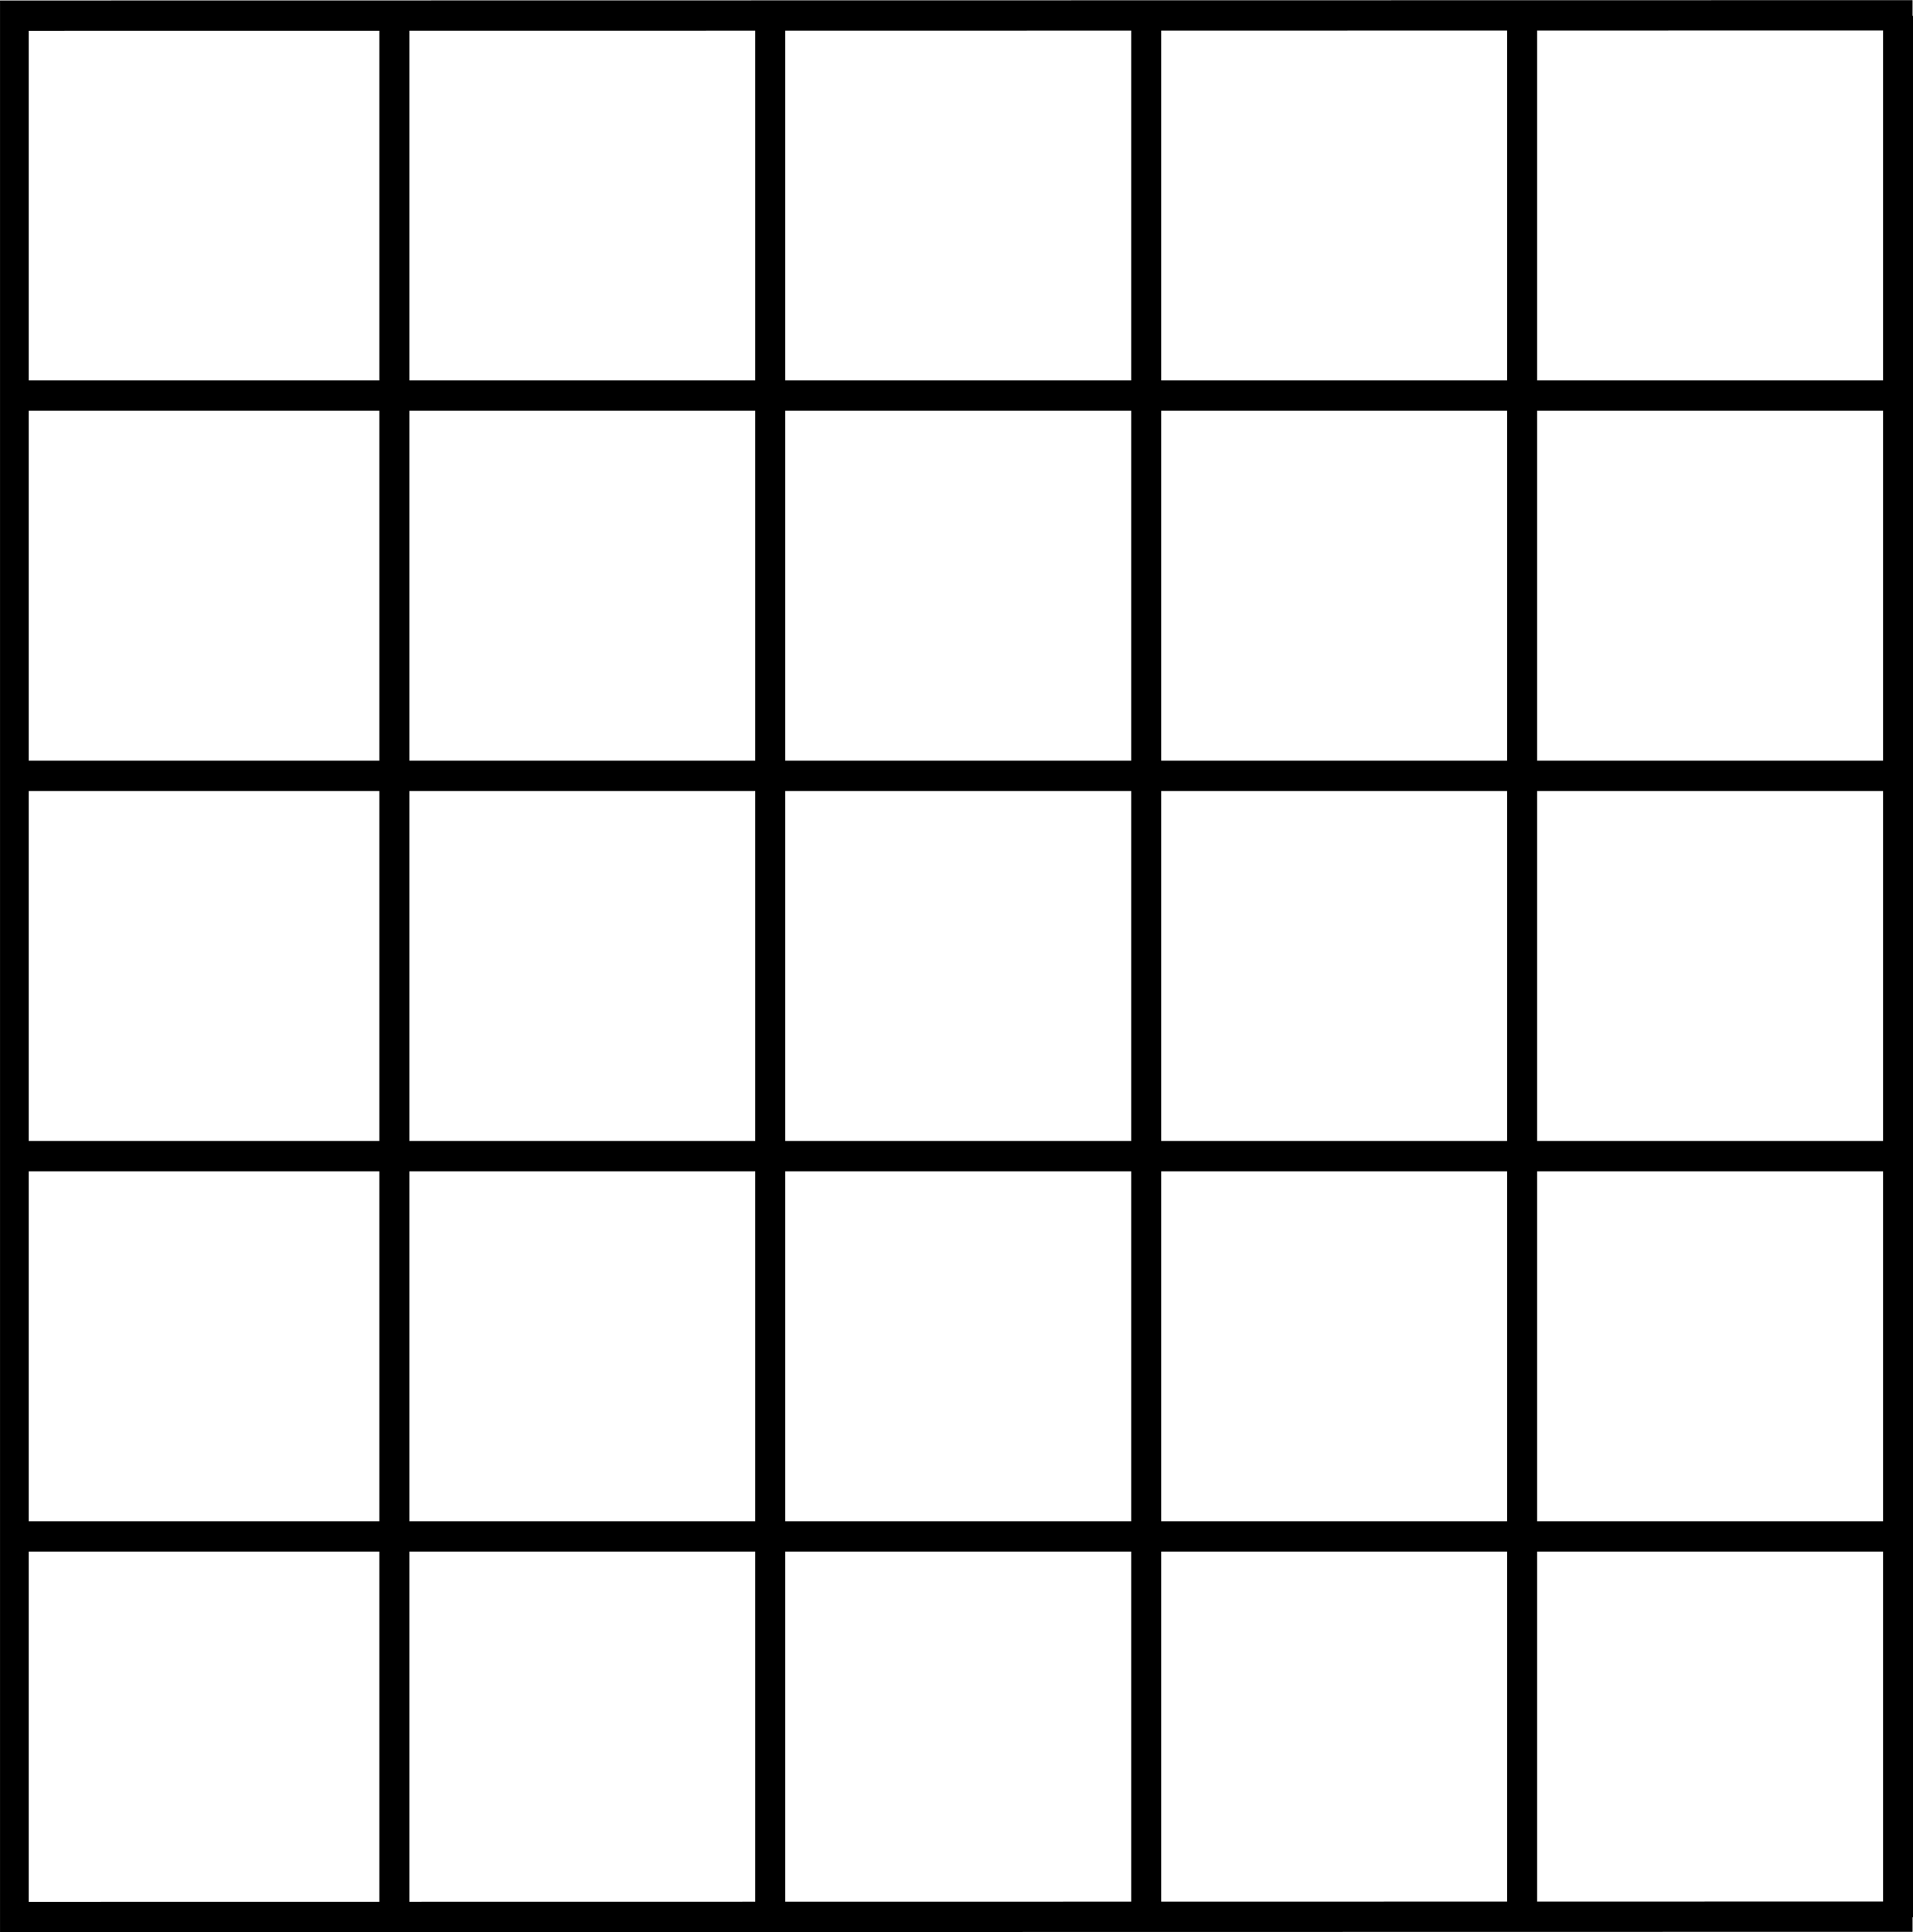
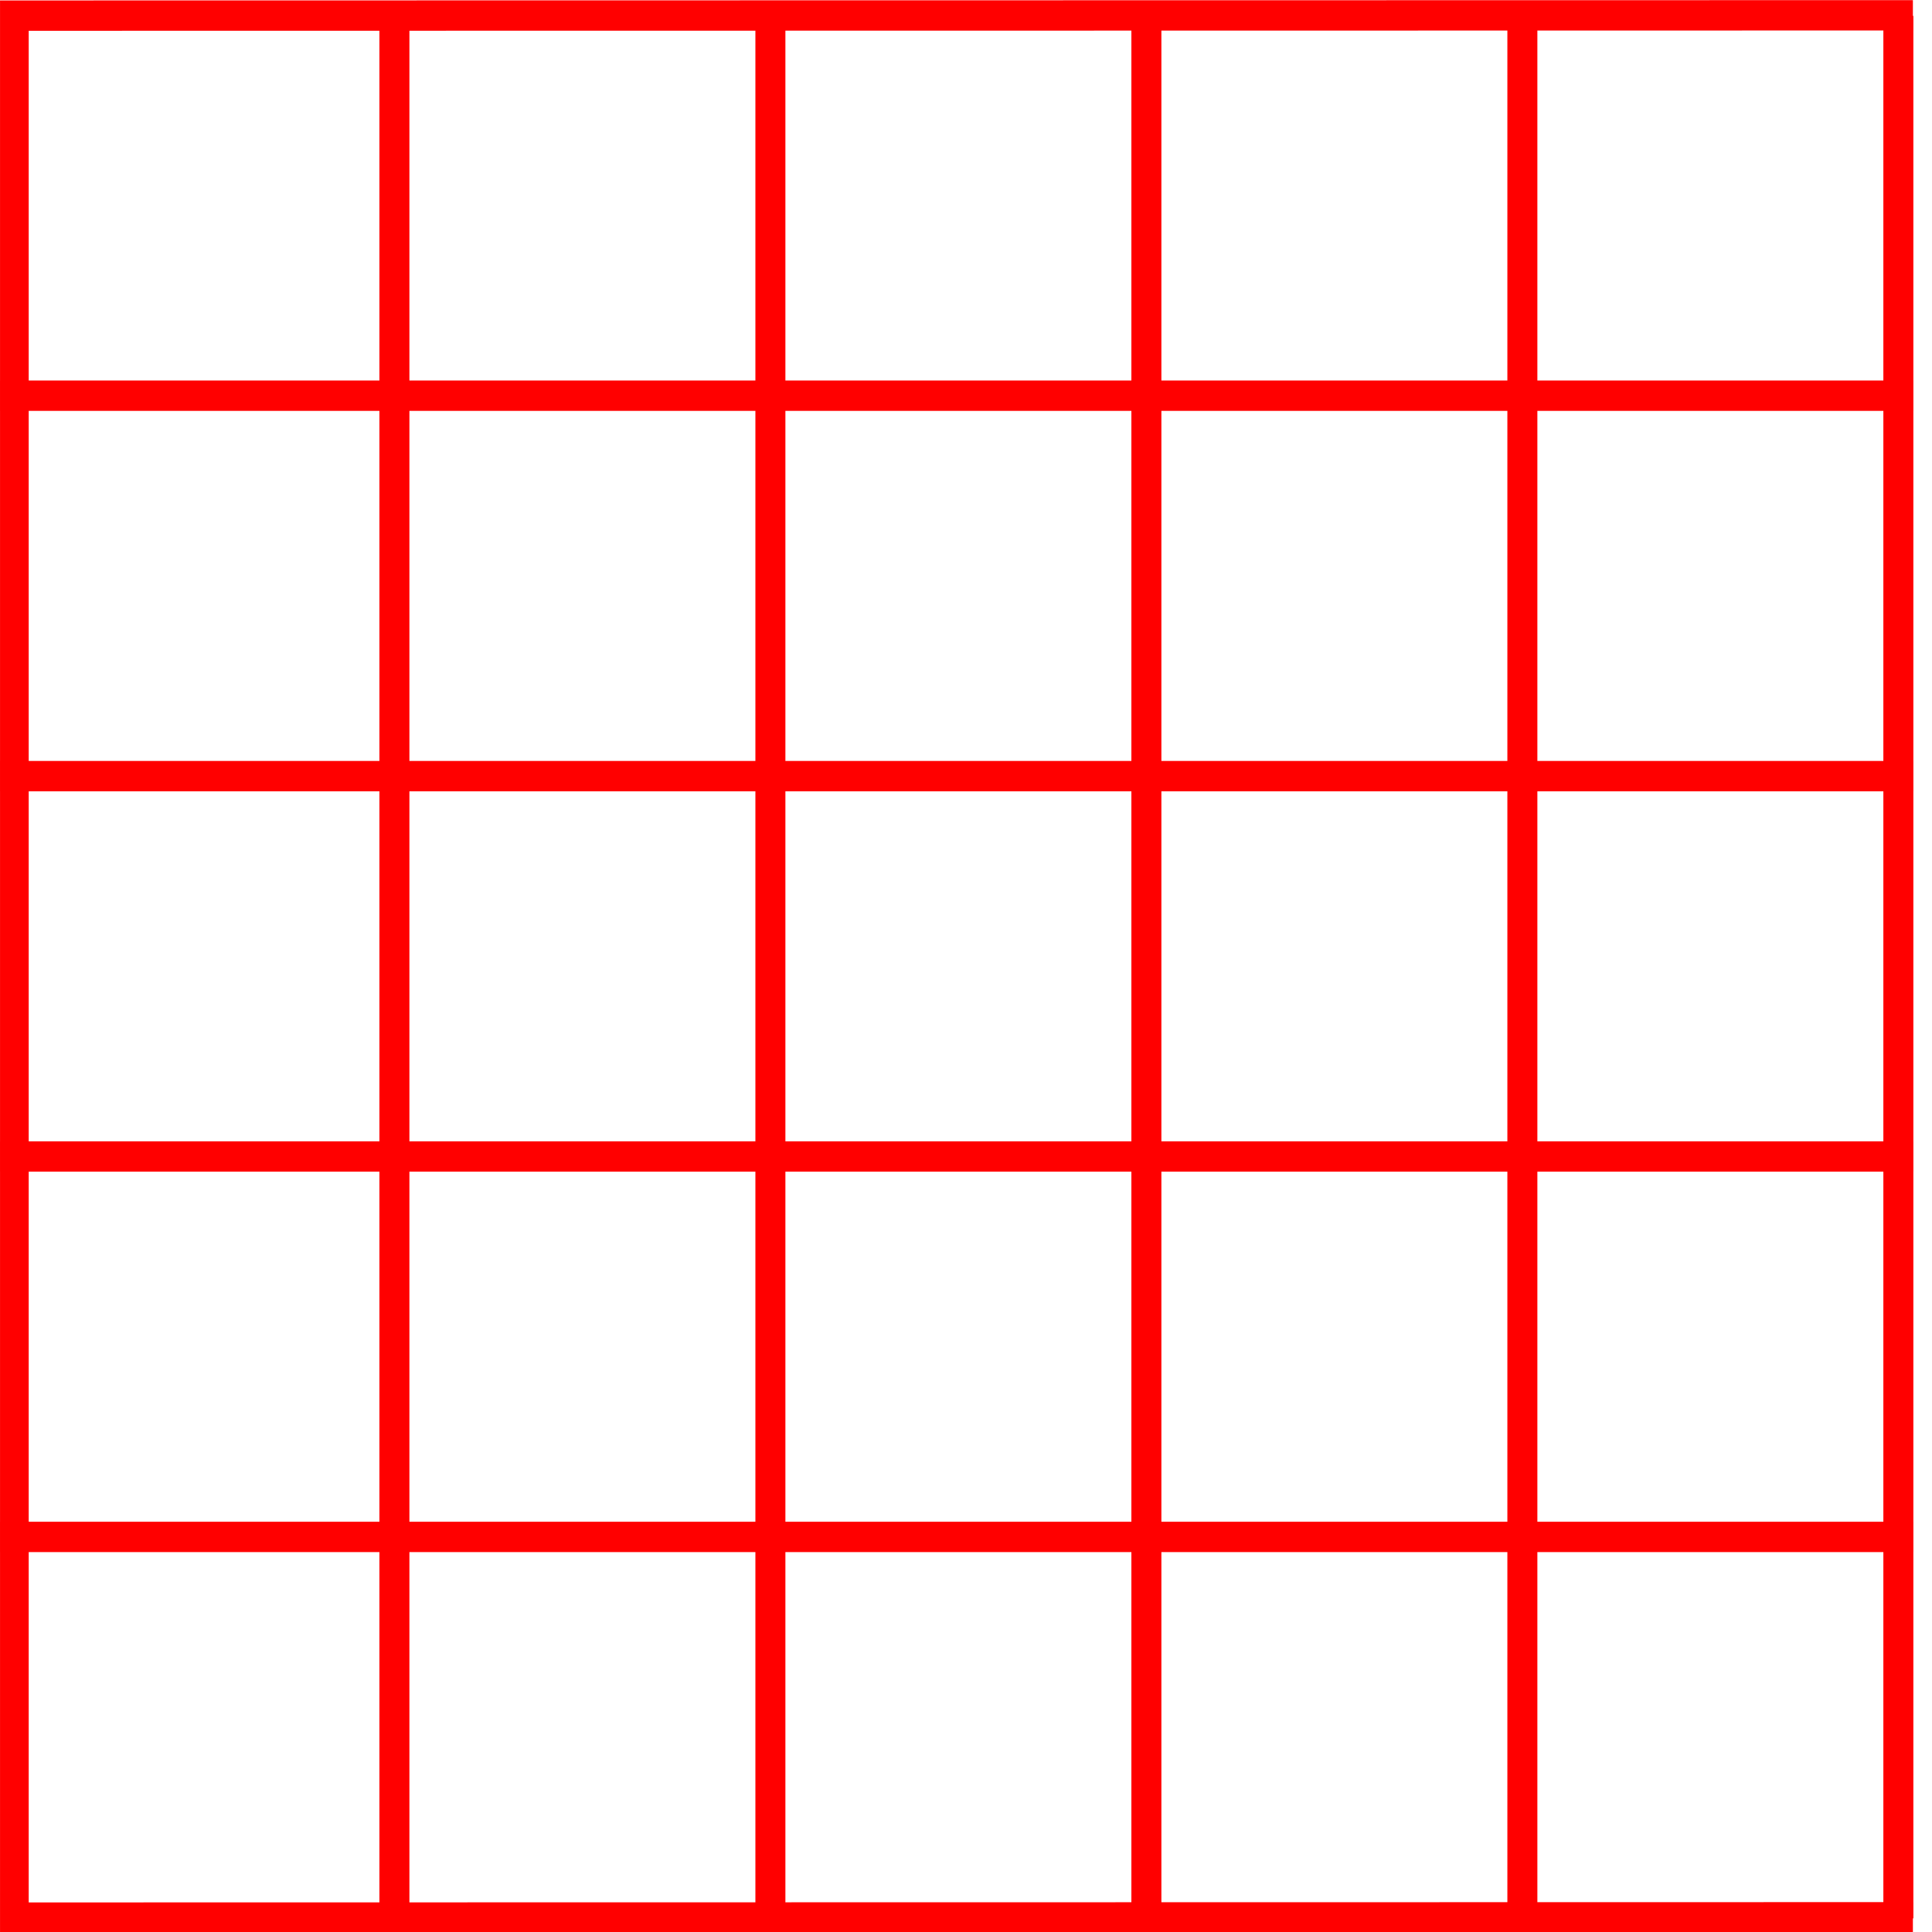
- <svg xmlns="http://www.w3.org/2000/svg" width="198.056" height="200.066" id="svg2" version="1.1">
-   <defs id="defs4" />
-   <g id="layer1" transform="translate(-163.7929,-227.2088)">
-     <g id="g3789" transform="matrix(0.9936024,0,0,0.9997311,1.044972,0.1149017)">
-       <g transform="matrix(1.04183,0,0,0.9899083,-12.90886,4.311852)" id="g3767">
-         <path id="path3757" d="m 209.052,226.781 0,198.953" style="fill:none;stroke:#000000;stroke-width:3;stroke-linecap:butt;stroke-linejoin:miter;stroke-miterlimit:4;stroke-opacity:1;stroke-dasharray:none" />
-         <path style="fill:none;stroke:#000000;stroke-width:3;stroke-linecap:butt;stroke-linejoin:miter;stroke-miterlimit:4;stroke-opacity:1;stroke-dasharray:none" d="m 246.652,226.781 0,198.953" id="path3759" />
-         <path id="path3761" d="m 284.252,226.781 0,198.953" style="fill:none;stroke:#000000;stroke-width:3;stroke-linecap:butt;stroke-linejoin:miter;stroke-miterlimit:4;stroke-opacity:1;stroke-dasharray:none" />
-         <path style="fill:none;stroke:#000000;stroke-width:3;stroke-linecap:butt;stroke-linejoin:miter;stroke-miterlimit:4;stroke-opacity:1;stroke-dasharray:none" d="m 321.852,226.781 0,198.953" id="path3763" />
-         <path id="path3765" d="m 359.452,226.781 0,198.953" style="fill:none;stroke:#000000;stroke-width:3;stroke-linecap:butt;stroke-linejoin:miter;stroke-miterlimit:4;stroke-opacity:1;stroke-dasharray:none" />
+ <svg xmlns="http://www.w3.org/2000/svg" width="200" height="200">
+   <style>
+     .col-line, .row-line, .bg { stroke: red; stroke-width: 3; }
+     .bg { fill:none; }
+     </style>
+   <g transform="translate(-163.7929,-227.2088)">
+     <g transform="matrix(0.9936024,0,0,0.9997311,1.044972,0.1149017)">
+       <g transform="matrix(1.04183,0,0,0.9899083,-12.90886,4.311852)">
+         <path d="m 209.052,226.781 0,199" class="col-line" />
+         <path d="m 246.652,226.781 0,199" class="col-line" />
+         <path d="m 284.252,226.781 0,199" class="col-line" />
+         <path d="m 321.852,226.781 0,199" class="col-line" />
+         <path d="m 359.452,226.781 0,199" class="col-line" />
      </g>
-       <g transform="matrix(0,1.047577,-0.9963307,0,589.0423,49.1324)" id="g3775">
-         <path id="path3777" d="m 171.452,226.781 0.03,198.529 188,-1e-5 -0.03,-198.529" style="fill:none;stroke:#000000;stroke-width:3;stroke-linecap:butt;stroke-linejoin:miter;stroke-miterlimit:4;stroke-opacity:1;stroke-dasharray:none" />
-         <path style="fill:none;stroke:#000000;stroke-width:3;stroke-linecap:butt;stroke-linejoin:miter;stroke-miterlimit:4;stroke-opacity:1;stroke-dasharray:none" d="m 209.052,226.781 0,198.953" id="path3779" />
-         <path id="path3781" d="m 246.652,226.781 0,198.953" style="fill:none;stroke:#000000;stroke-width:3;stroke-linecap:butt;stroke-linejoin:miter;stroke-miterlimit:4;stroke-opacity:1;stroke-dasharray:none" />
-         <path style="fill:none;stroke:#000000;stroke-width:3;stroke-linecap:butt;stroke-linejoin:miter;stroke-miterlimit:4;stroke-opacity:1;stroke-dasharray:none" d="m 284.252,226.781 0,198.953" id="path3783" />
-         <path id="path3785" d="m 321.852,226.781 0,198.953" style="fill:none;stroke:#000000;stroke-width:3;stroke-linecap:butt;stroke-linejoin:miter;stroke-miterlimit:4;stroke-opacity:1;stroke-dasharray:none" />
+       <g transform="matrix(0,1.047577,-0.9963307,0,589.0423,49.1324)">
+         <path d="m 171.452,226.781 0.03,198.529 188,-1e-5 -0.03,-198.529" class="bg" />
+         <path d="m 209.052,226.781 0,200" class="row-line" />
+         <path d="m 246.652,226.781 0,200" class="row-line" />
+         <path d="m 284.252,226.781 0,200" class="row-line" />
+         <path d="m 321.852,226.781 0,200" class="row-line" />
      </g>
    </g>
  </g>
</svg>
